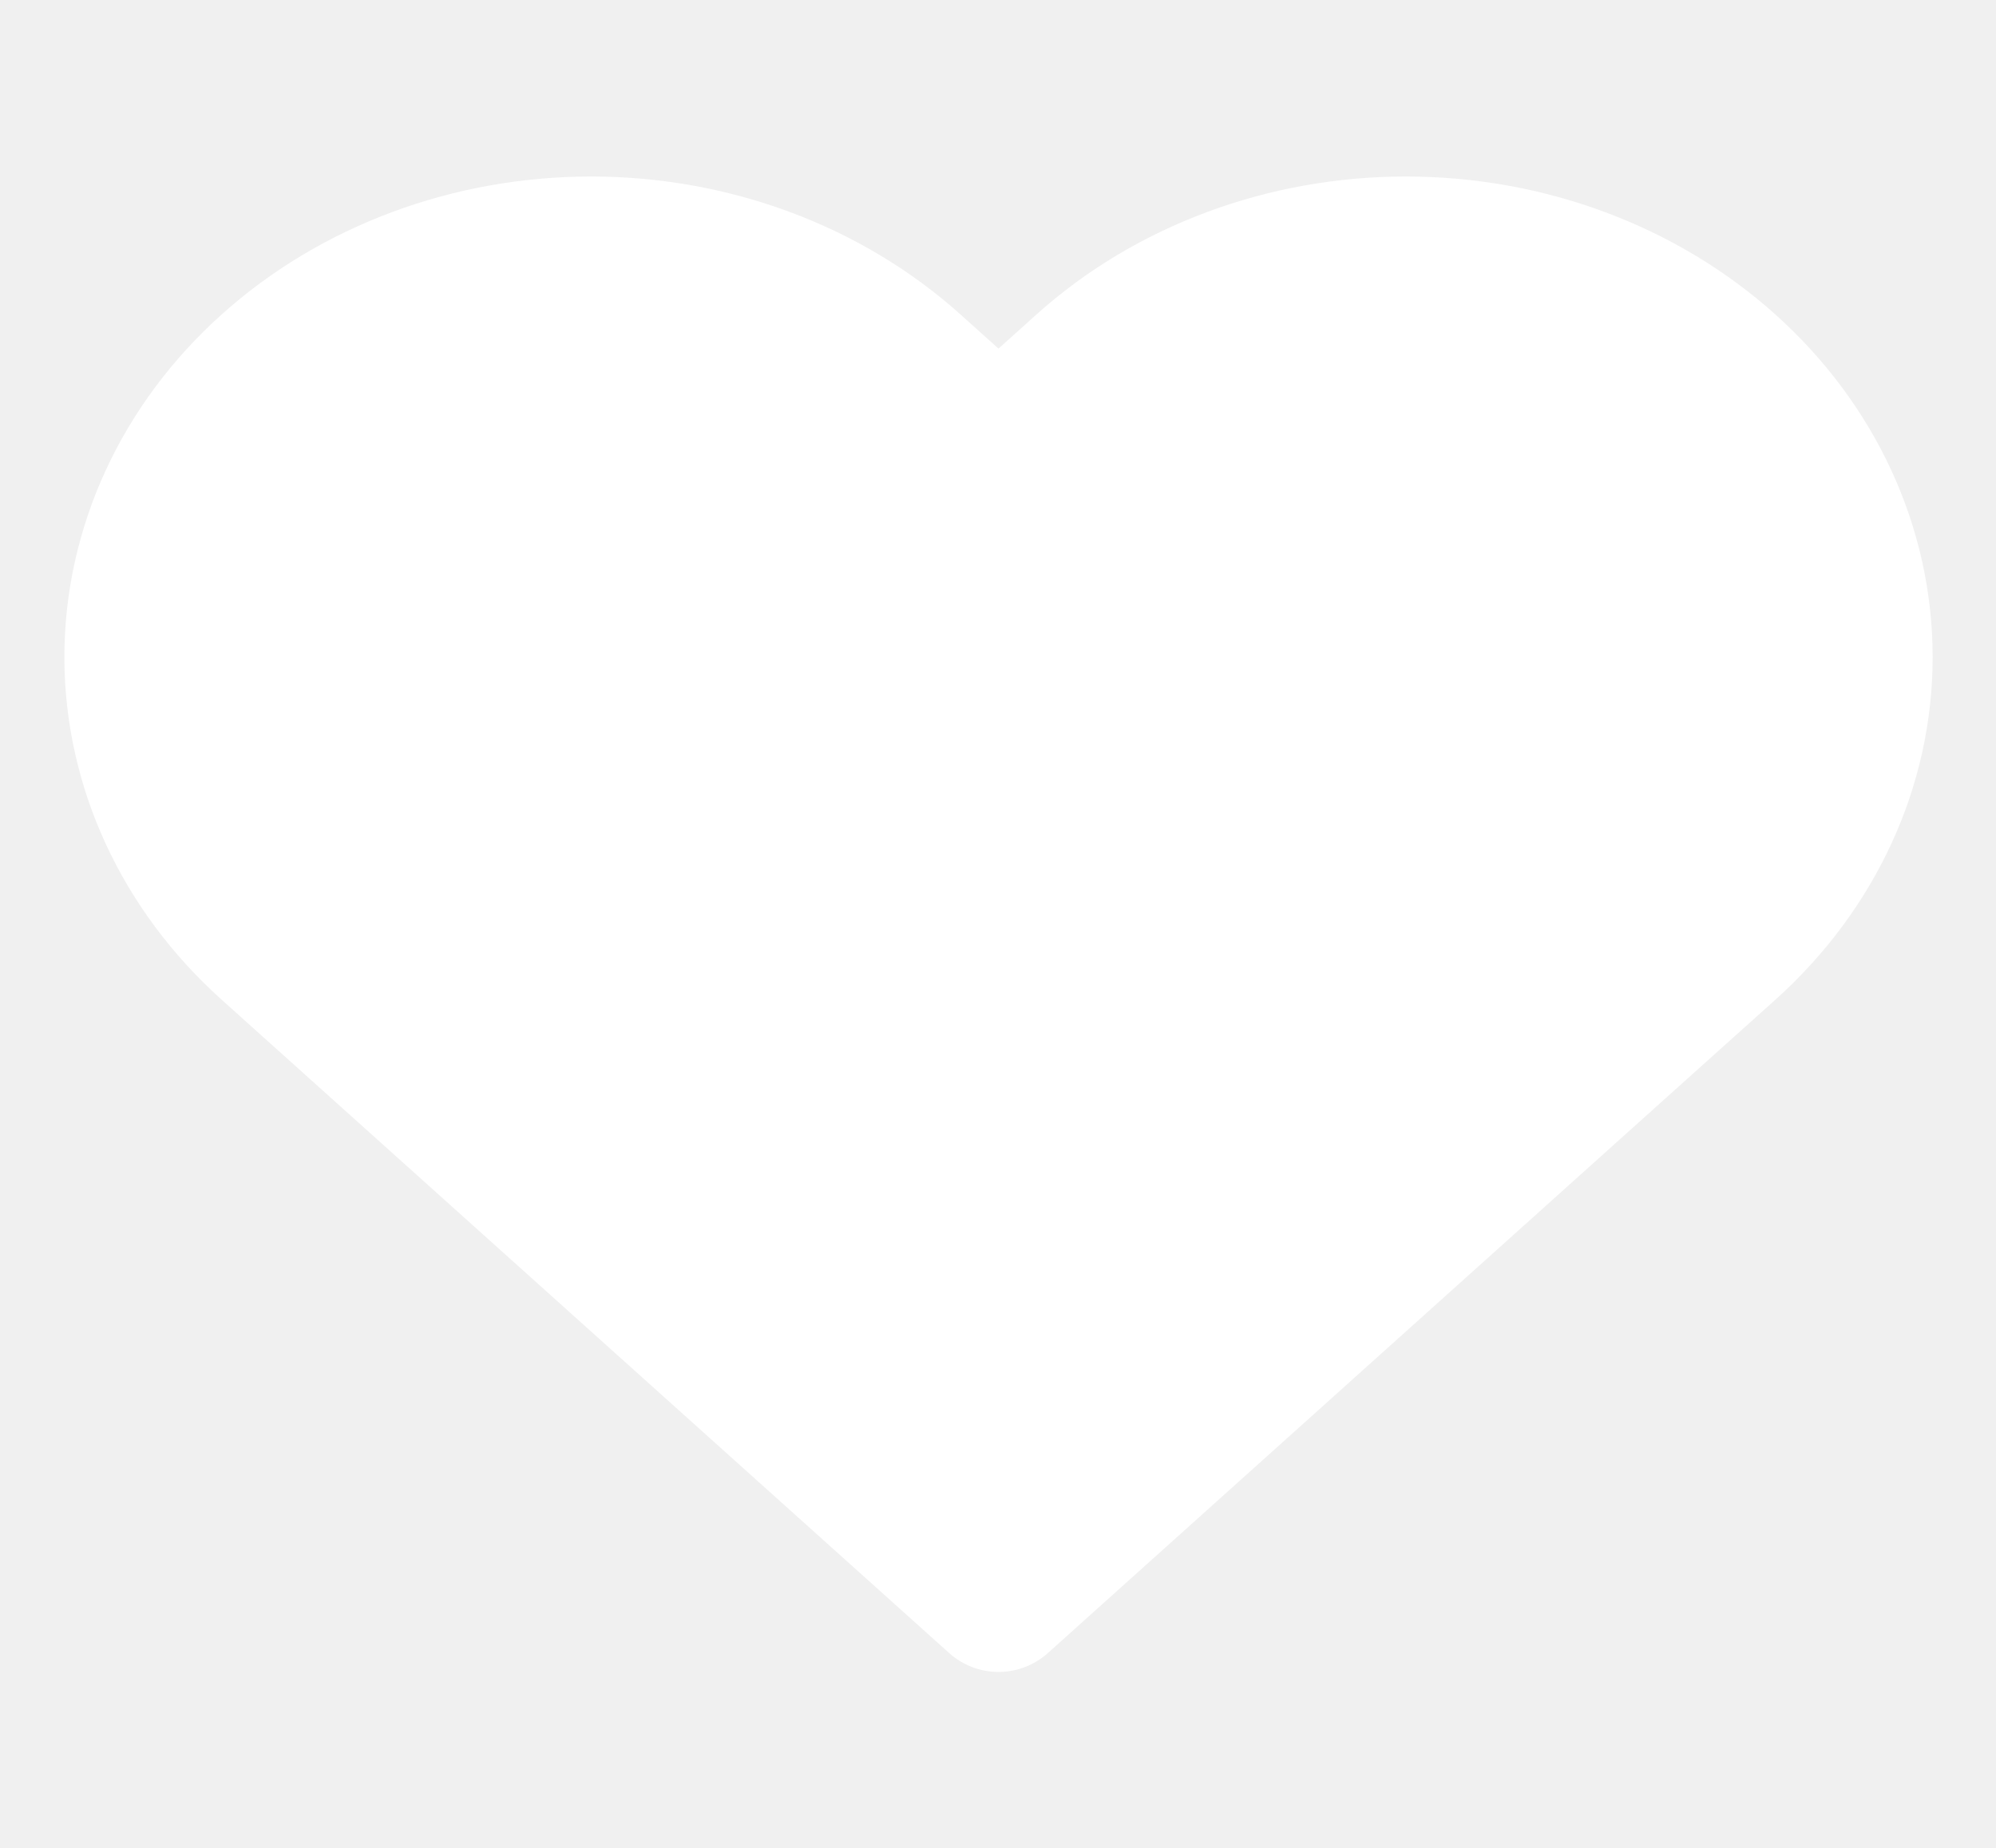
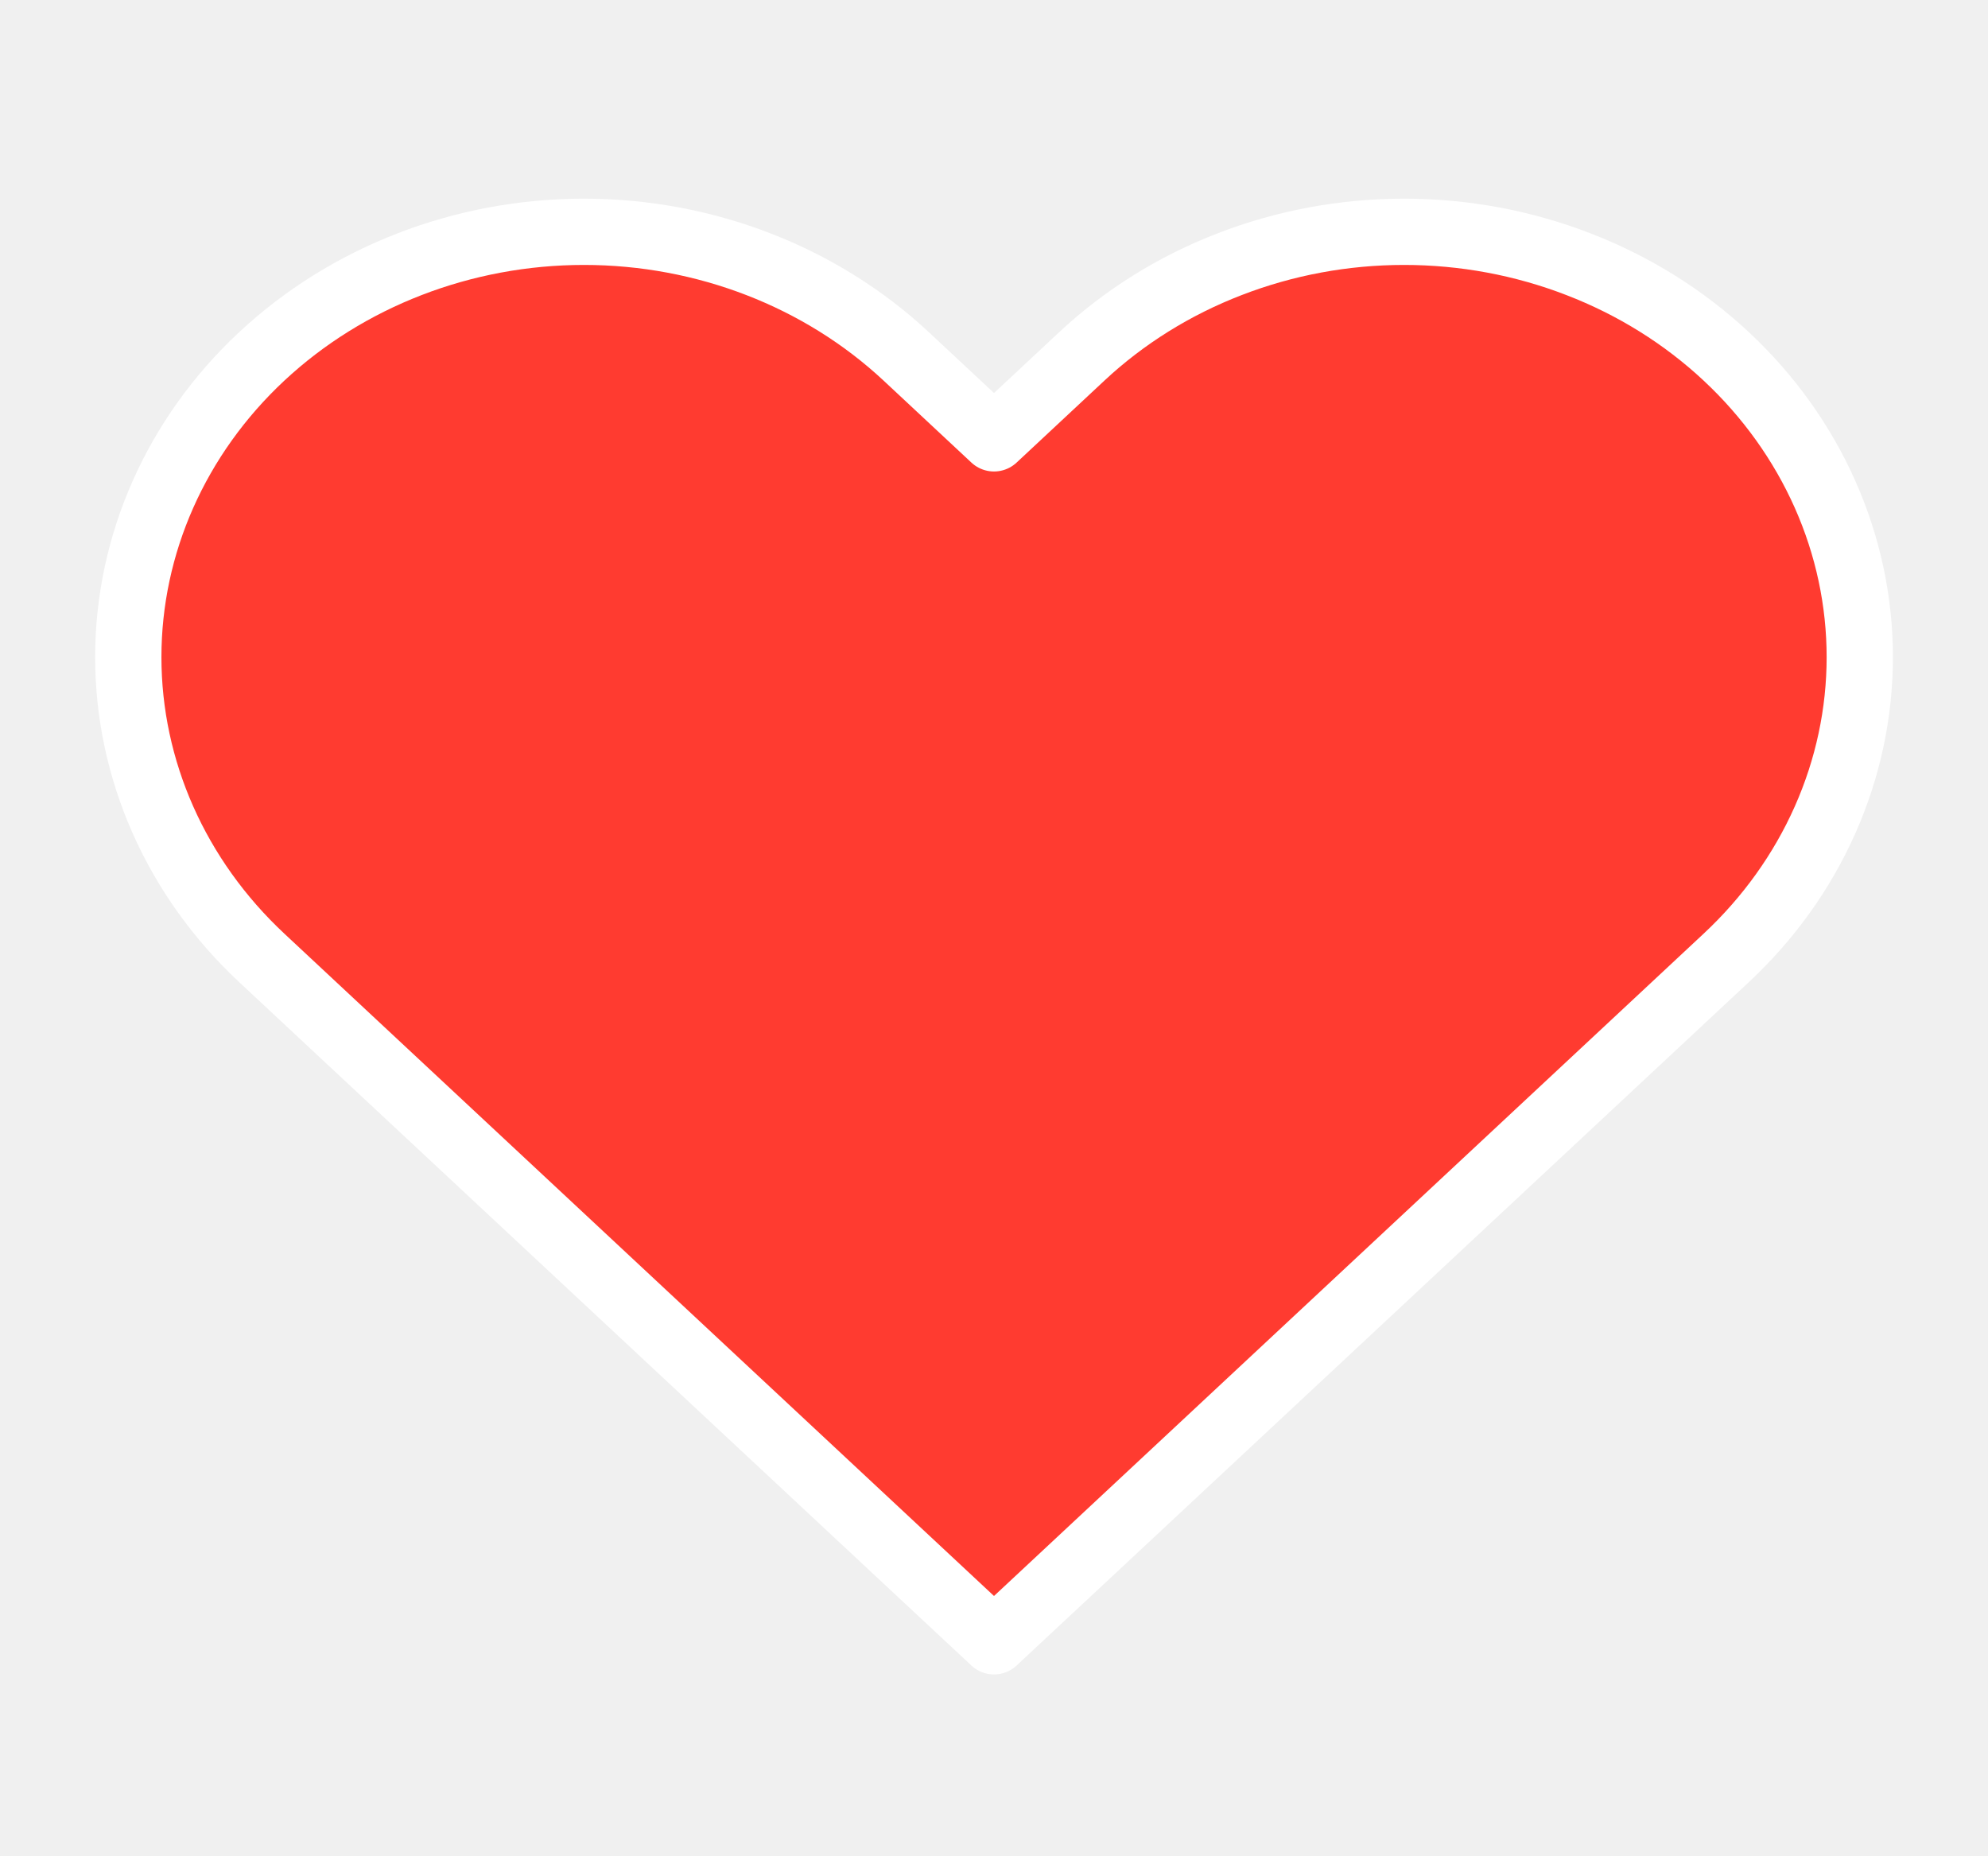
- <svg xmlns="http://www.w3.org/2000/svg" width="27" height="25" viewBox="0 0 27 25" fill="none">
-   <g clip-path="url(#clip0_183_1309)">
-     <path d="M23.349 5C22.78 4.489 22.105 4.083 21.362 3.807C20.619 3.53 19.822 3.388 19.018 3.388C18.213 3.388 17.417 3.53 16.674 3.807C15.931 4.083 15.255 4.489 14.687 5L13.507 6.06L12.326 5C11.178 3.968 9.62 3.388 7.996 3.388C6.371 3.388 4.813 3.968 3.665 5C2.516 6.031 1.871 7.431 1.871 8.89C1.871 10.349 2.516 11.748 3.665 12.78L4.845 13.84L13.507 21.62L22.168 13.84L23.349 12.78C23.918 12.269 24.369 11.662 24.677 10.995C24.985 10.328 25.143 9.612 25.143 8.89C25.143 8.167 24.985 7.452 24.677 6.784C24.369 6.117 23.918 5.51 23.349 5V5Z" fill="white" stroke="white" stroke-width="2" stroke-linecap="round" stroke-linejoin="round" />
-   </g>
-   <defs>
-     <clipPath id="clip0_183_1309">
-       <rect width="26.72" height="24" fill="white" transform="translate(0.146667 0.389648)" />
-     </clipPath>
-   </defs>
+ <svg xmlns="http://www.w3.org/2000/svg" width="30" height="28" viewBox="0 0 30 28" fill="none">
+   <path d="M26.05 5.378C25.412 4.782 24.654 4.309 23.819 3.987C22.985 3.664 22.091 3.498 21.188 3.498C20.284 3.498 19.39 3.664 18.556 3.987C17.721 4.309 16.963 4.782 16.325 5.378L15 6.615L13.675 5.378C12.385 4.175 10.636 3.498 8.812 3.498C6.989 3.498 5.24 4.175 3.95 5.378C2.66 6.582 1.936 8.214 1.936 9.917C1.936 11.619 2.66 13.251 3.95 14.455L5.275 15.692L15 24.768L24.725 15.692L26.05 14.455C26.689 13.859 27.195 13.152 27.541 12.373C27.887 11.594 28.065 10.76 28.065 9.917C28.065 9.074 27.887 8.239 27.541 7.46C27.195 6.682 26.689 5.974 26.05 5.378V5.378Z" fill="#FF3B30" stroke="white" stroke-linecap="round" stroke-linejoin="round" />
</svg>
